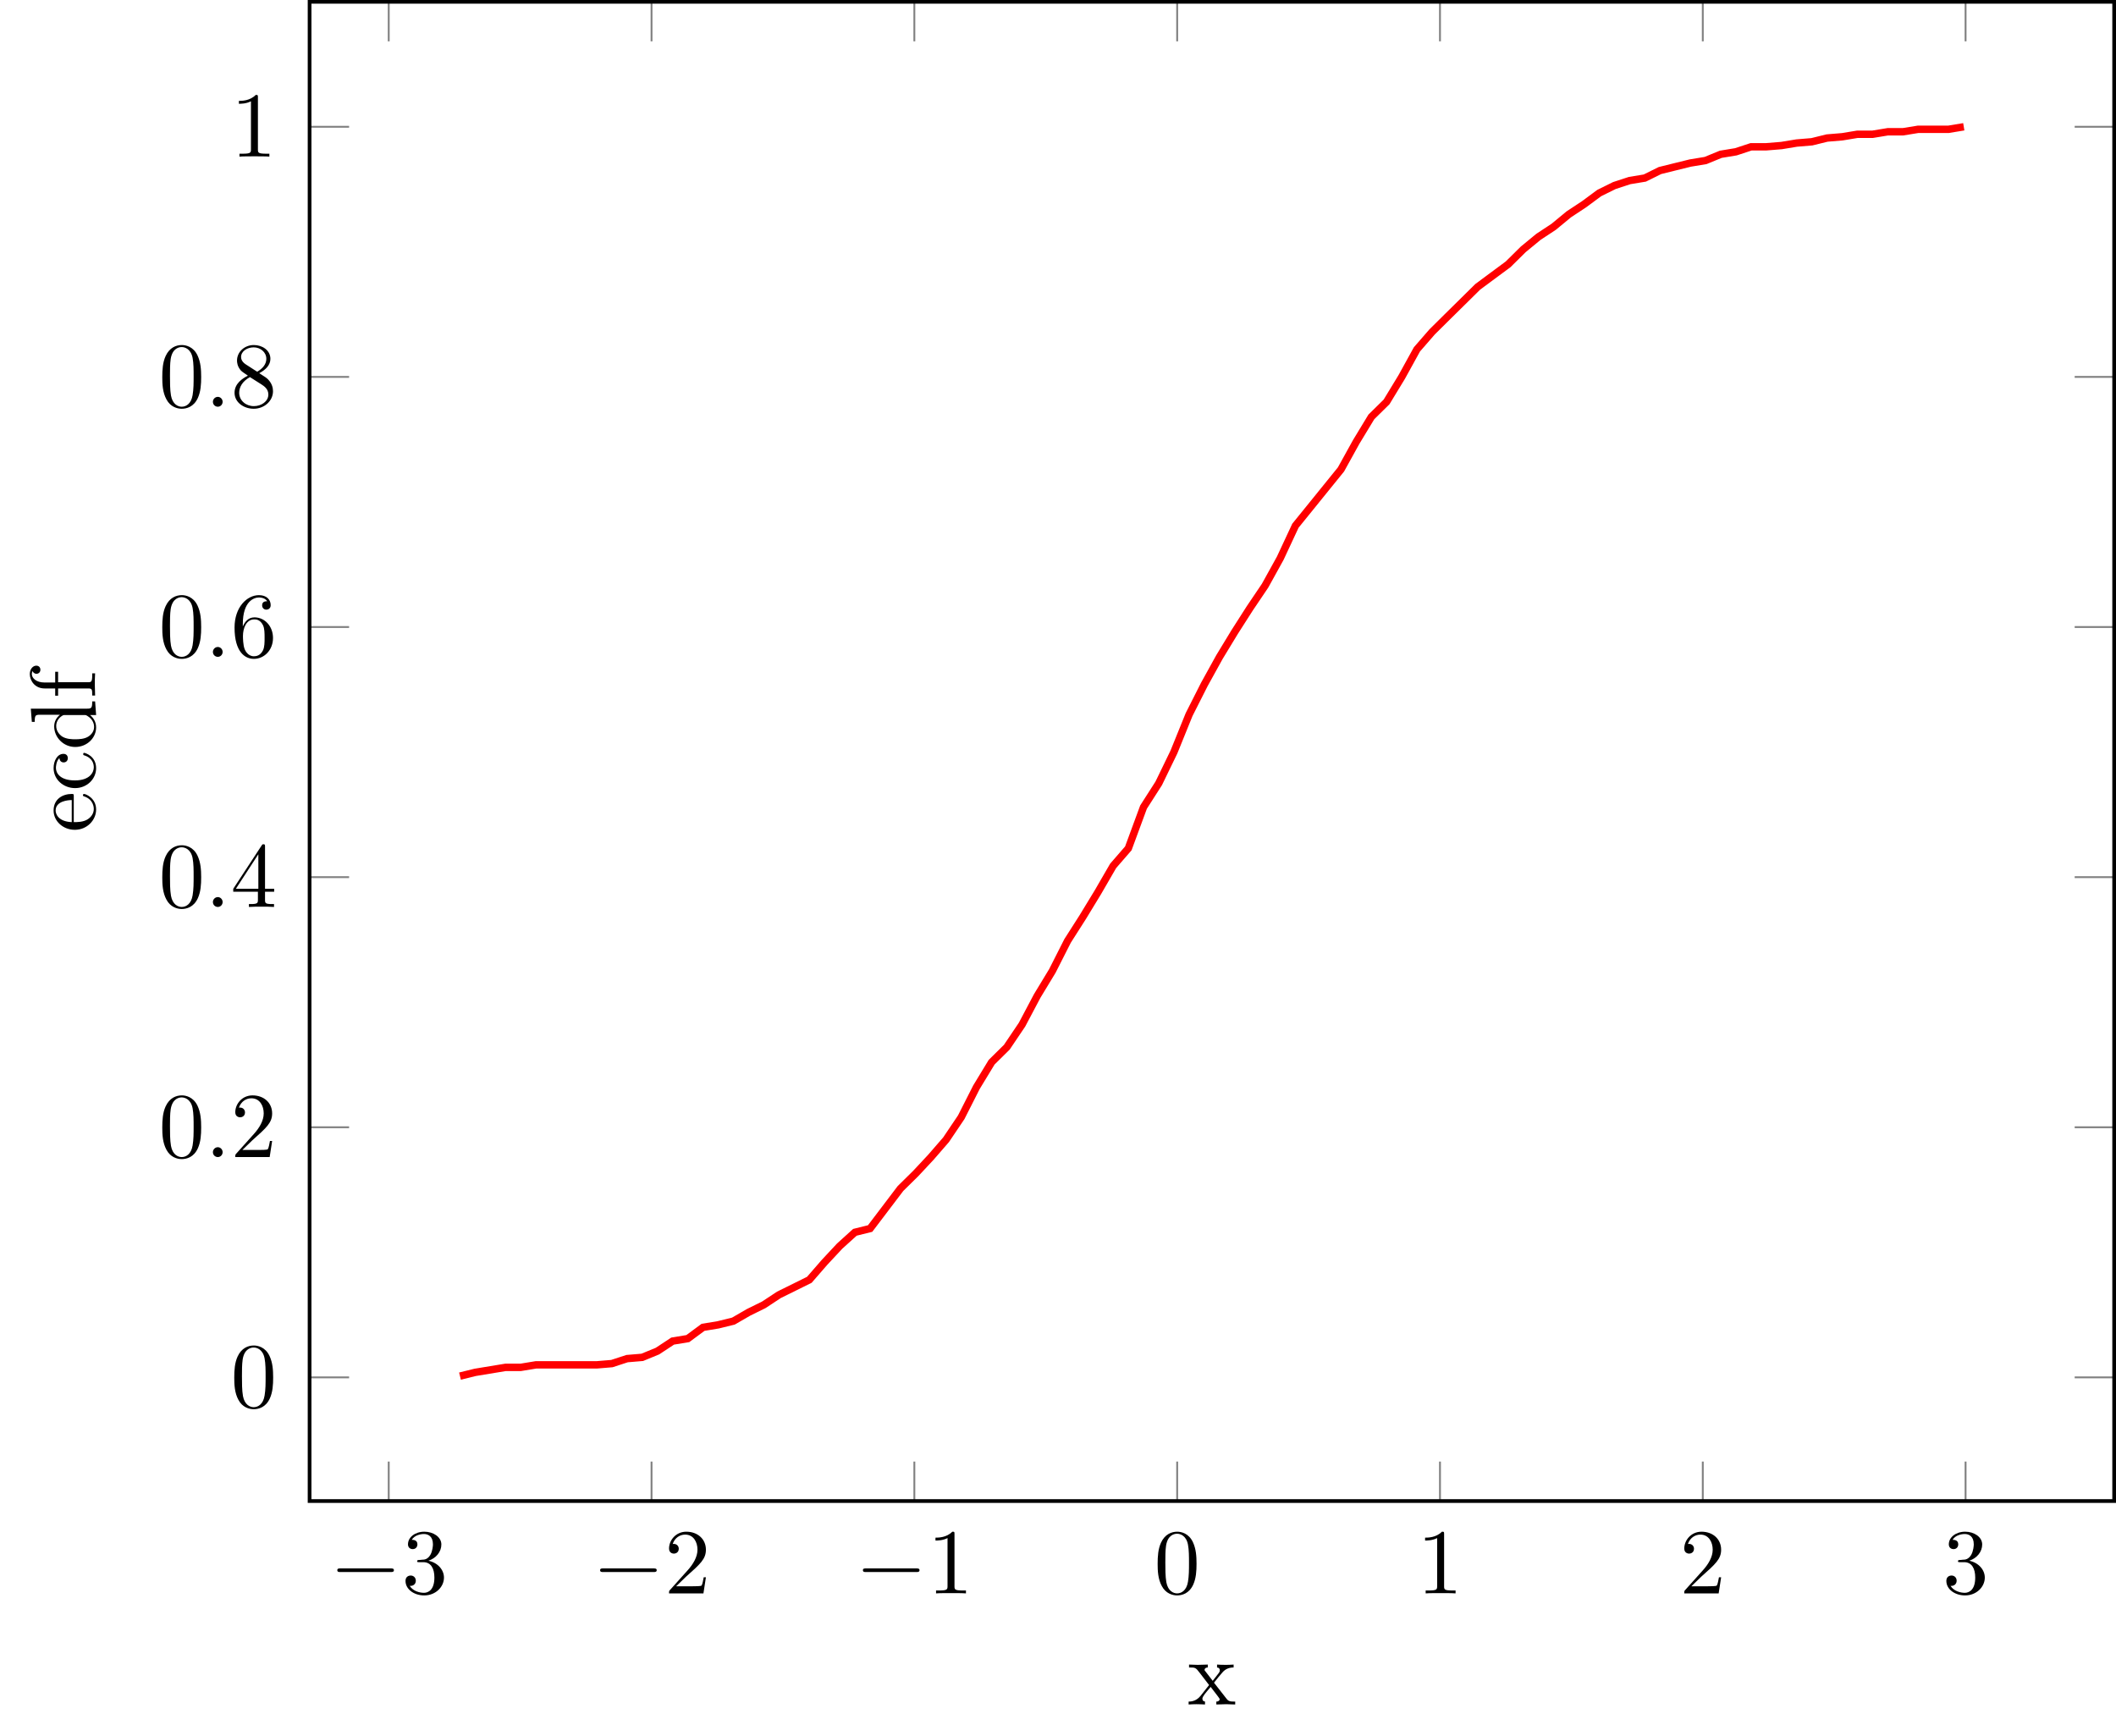
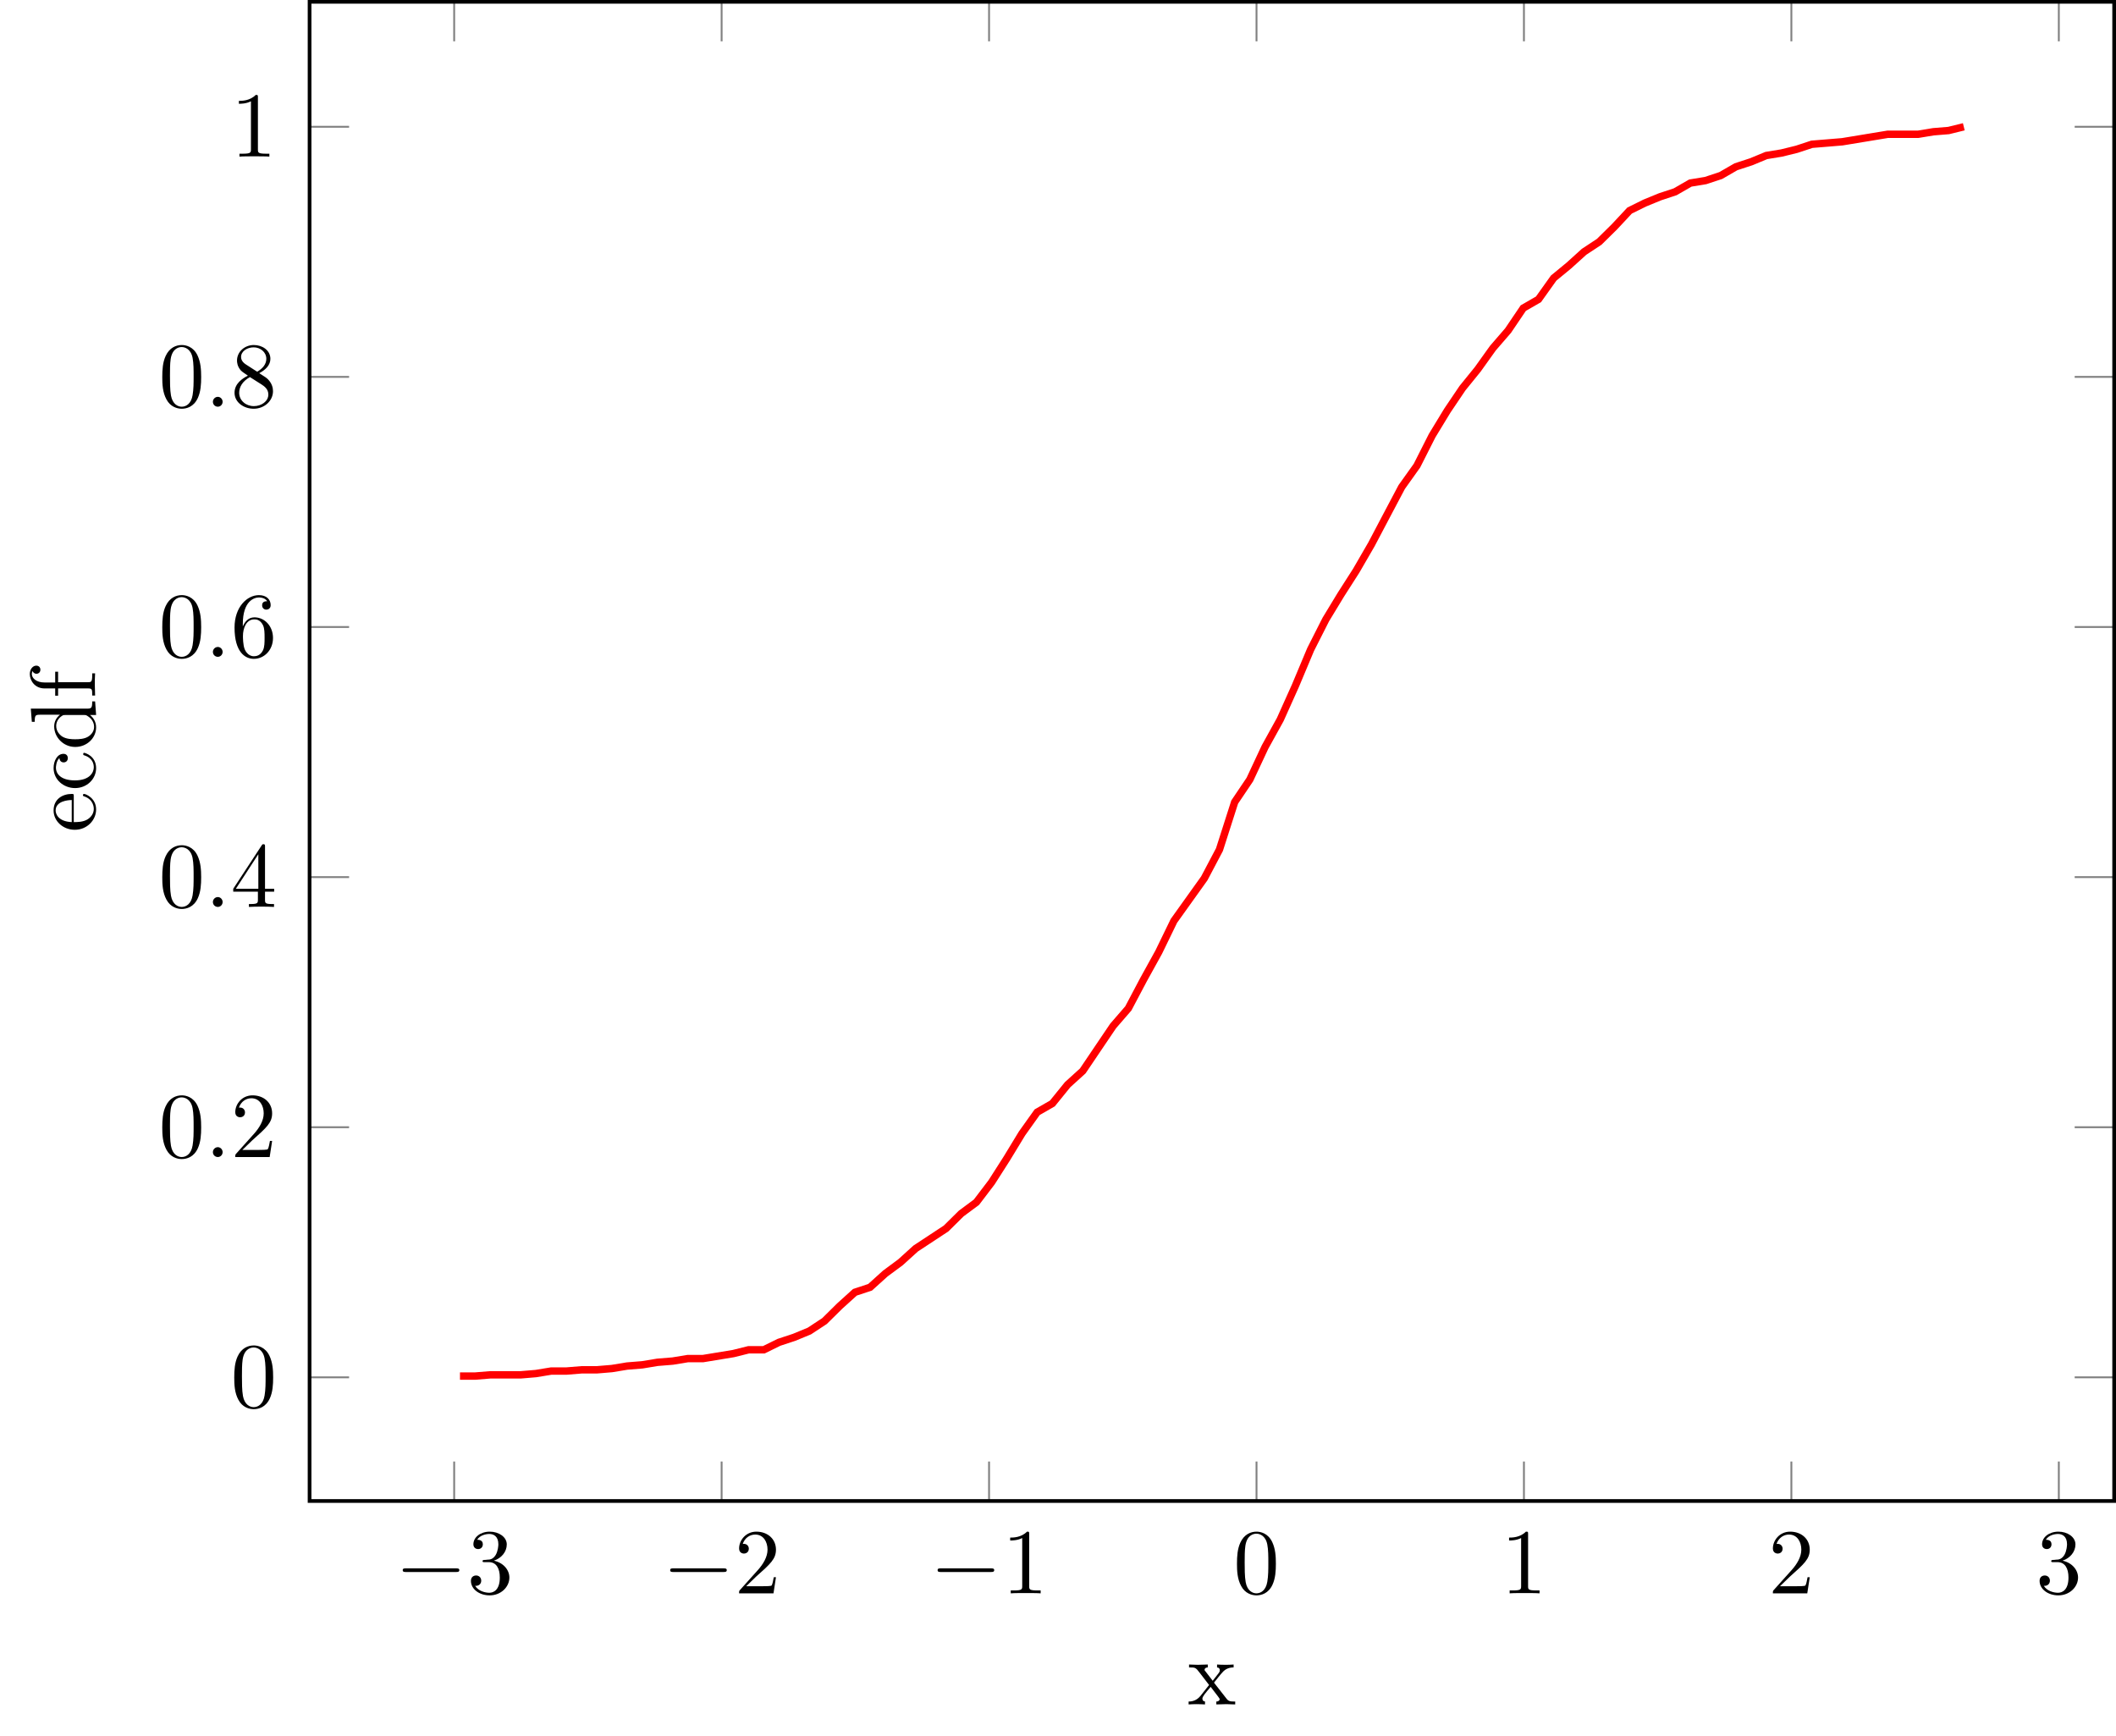
- <svg xmlns="http://www.w3.org/2000/svg" xmlns:xlink="http://www.w3.org/1999/xlink" width="227.796pt" height="186.812pt" viewBox="0 0 227.796 186.812" version="1.1">
+ <svg xmlns="http://www.w3.org/2000/svg" xmlns:xlink="http://www.w3.org/1999/xlink" width="227.803pt" height="186.812pt" viewBox="0 0 227.803 186.812" version="1.1">
  <defs>
    <g>
      <symbol overflow="visible" id="glyph0-0">
        <path style="stroke:none;" d="" />
      </symbol>
      <symbol overflow="visible" id="glyph0-1">
        <path style="stroke:none;" d="M 6.562 -2.297 C 6.734 -2.297 6.922 -2.297 6.922 -2.5 C 6.922 -2.688 6.734 -2.688 6.562 -2.688 L 1.172 -2.688 C 1 -2.688 0.828 -2.688 0.828 -2.5 C 0.828 -2.297 1 -2.297 1.172 -2.297 Z M 6.562 -2.297 " />
      </symbol>
      <symbol overflow="visible" id="glyph1-0">
        <path style="stroke:none;" d="" />
      </symbol>
      <symbol overflow="visible" id="glyph1-1">
        <path style="stroke:none;" d="M 2.891 -3.516 C 3.703 -3.781 4.281 -4.469 4.281 -5.266 C 4.281 -6.078 3.406 -6.641 2.453 -6.641 C 1.453 -6.641 0.688 -6.047 0.688 -5.281 C 0.688 -4.953 0.906 -4.766 1.203 -4.766 C 1.5 -4.766 1.703 -4.984 1.703 -5.281 C 1.703 -5.766 1.234 -5.766 1.094 -5.766 C 1.391 -6.266 2.047 -6.391 2.406 -6.391 C 2.828 -6.391 3.375 -6.172 3.375 -5.281 C 3.375 -5.156 3.344 -4.578 3.094 -4.141 C 2.797 -3.656 2.453 -3.625 2.203 -3.625 C 2.125 -3.609 1.891 -3.594 1.812 -3.594 C 1.734 -3.578 1.672 -3.562 1.672 -3.469 C 1.672 -3.359 1.734 -3.359 1.906 -3.359 L 2.344 -3.359 C 3.156 -3.359 3.531 -2.688 3.531 -1.703 C 3.531 -0.344 2.844 -0.062 2.406 -0.062 C 1.969 -0.062 1.219 -0.234 0.875 -0.812 C 1.219 -0.766 1.531 -0.984 1.531 -1.359 C 1.531 -1.719 1.266 -1.922 0.984 -1.922 C 0.734 -1.922 0.422 -1.781 0.422 -1.344 C 0.422 -0.438 1.344 0.219 2.438 0.219 C 3.656 0.219 4.562 -0.688 4.562 -1.703 C 4.562 -2.516 3.922 -3.297 2.891 -3.516 Z M 2.891 -3.516 " />
      </symbol>
      <symbol overflow="visible" id="glyph1-2">
        <path style="stroke:none;" d="M 1.266 -0.766 L 2.328 -1.797 C 3.875 -3.172 4.469 -3.703 4.469 -4.703 C 4.469 -5.844 3.578 -6.641 2.359 -6.641 C 1.234 -6.641 0.5 -5.719 0.5 -4.828 C 0.5 -4.281 1 -4.281 1.031 -4.281 C 1.203 -4.281 1.547 -4.391 1.547 -4.812 C 1.547 -5.062 1.359 -5.328 1.016 -5.328 C 0.938 -5.328 0.922 -5.328 0.891 -5.312 C 1.109 -5.969 1.656 -6.328 2.234 -6.328 C 3.141 -6.328 3.562 -5.516 3.562 -4.703 C 3.562 -3.906 3.078 -3.125 2.516 -2.5 L 0.609 -0.375 C 0.5 -0.266 0.5 -0.234 0.5 0 L 4.203 0 L 4.469 -1.734 L 4.234 -1.734 C 4.172 -1.438 4.109 -1 4 -0.844 C 3.938 -0.766 3.281 -0.766 3.062 -0.766 Z M 1.266 -0.766 " />
      </symbol>
      <symbol overflow="visible" id="glyph1-3">
        <path style="stroke:none;" d="M 2.938 -6.375 C 2.938 -6.625 2.938 -6.641 2.703 -6.641 C 2.078 -6 1.203 -6 0.891 -6 L 0.891 -5.688 C 1.094 -5.688 1.672 -5.688 2.188 -5.953 L 2.188 -0.781 C 2.188 -0.422 2.156 -0.312 1.266 -0.312 L 0.953 -0.312 L 0.953 0 C 1.297 -0.031 2.156 -0.031 2.562 -0.031 C 2.953 -0.031 3.828 -0.031 4.172 0 L 4.172 -0.312 L 3.859 -0.312 C 2.953 -0.312 2.938 -0.422 2.938 -0.781 Z M 2.938 -6.375 " />
      </symbol>
      <symbol overflow="visible" id="glyph1-4">
        <path style="stroke:none;" d="M 4.578 -3.188 C 4.578 -3.984 4.531 -4.781 4.188 -5.516 C 3.734 -6.484 2.906 -6.641 2.5 -6.641 C 1.891 -6.641 1.172 -6.375 0.75 -5.453 C 0.438 -4.766 0.391 -3.984 0.391 -3.188 C 0.391 -2.438 0.422 -1.547 0.844 -0.781 C 1.266 0.016 2 0.219 2.484 0.219 C 3.016 0.219 3.781 0.016 4.219 -0.938 C 4.531 -1.625 4.578 -2.406 4.578 -3.188 Z M 2.484 0 C 2.094 0 1.5 -0.25 1.328 -1.203 C 1.219 -1.797 1.219 -2.719 1.219 -3.312 C 1.219 -3.953 1.219 -4.609 1.297 -5.141 C 1.484 -6.328 2.234 -6.422 2.484 -6.422 C 2.812 -6.422 3.469 -6.234 3.656 -5.25 C 3.766 -4.688 3.766 -3.938 3.766 -3.312 C 3.766 -2.562 3.766 -1.891 3.656 -1.25 C 3.5 -0.297 2.938 0 2.484 0 Z M 2.484 0 " />
      </symbol>
      <symbol overflow="visible" id="glyph1-5">
        <path style="stroke:none;" d="M 2.938 -1.641 L 2.938 -0.781 C 2.938 -0.422 2.906 -0.312 2.172 -0.312 L 1.969 -0.312 L 1.969 0 C 2.375 -0.031 2.891 -0.031 3.312 -0.031 C 3.734 -0.031 4.25 -0.031 4.672 0 L 4.672 -0.312 L 4.453 -0.312 C 3.719 -0.312 3.703 -0.422 3.703 -0.781 L 3.703 -1.641 L 4.688 -1.641 L 4.688 -1.953 L 3.703 -1.953 L 3.703 -6.484 C 3.703 -6.688 3.703 -6.75 3.531 -6.75 C 3.453 -6.75 3.422 -6.75 3.344 -6.625 L 0.281 -1.953 L 0.281 -1.641 Z M 2.984 -1.953 L 0.562 -1.953 L 2.984 -5.672 Z M 2.984 -1.953 " />
      </symbol>
      <symbol overflow="visible" id="glyph1-6">
        <path style="stroke:none;" d="M 1.312 -3.266 L 1.312 -3.516 C 1.312 -6.031 2.547 -6.391 3.062 -6.391 C 3.297 -6.391 3.719 -6.328 3.938 -5.984 C 3.781 -5.984 3.391 -5.984 3.391 -5.547 C 3.391 -5.234 3.625 -5.078 3.844 -5.078 C 4 -5.078 4.312 -5.172 4.312 -5.562 C 4.312 -6.156 3.875 -6.641 3.047 -6.641 C 1.766 -6.641 0.422 -5.359 0.422 -3.156 C 0.422 -0.484 1.578 0.219 2.5 0.219 C 3.609 0.219 4.562 -0.719 4.562 -2.031 C 4.562 -3.297 3.672 -4.25 2.562 -4.25 C 1.891 -4.25 1.516 -3.75 1.312 -3.266 Z M 2.5 -0.062 C 1.875 -0.062 1.578 -0.656 1.516 -0.812 C 1.328 -1.281 1.328 -2.078 1.328 -2.25 C 1.328 -3.031 1.656 -4.031 2.547 -4.031 C 2.719 -4.031 3.172 -4.031 3.484 -3.406 C 3.656 -3.047 3.656 -2.531 3.656 -2.047 C 3.656 -1.562 3.656 -1.062 3.484 -0.703 C 3.188 -0.109 2.734 -0.062 2.5 -0.062 Z M 2.5 -0.062 " />
      </symbol>
      <symbol overflow="visible" id="glyph1-7">
        <path style="stroke:none;" d="M 1.625 -4.562 C 1.172 -4.859 1.125 -5.188 1.125 -5.359 C 1.125 -5.969 1.781 -6.391 2.484 -6.391 C 3.203 -6.391 3.844 -5.875 3.844 -5.156 C 3.844 -4.578 3.453 -4.109 2.859 -3.766 Z M 3.078 -3.609 C 3.797 -3.984 4.281 -4.5 4.281 -5.156 C 4.281 -6.078 3.406 -6.641 2.5 -6.641 C 1.5 -6.641 0.688 -5.906 0.688 -4.969 C 0.688 -4.797 0.703 -4.344 1.125 -3.875 C 1.234 -3.766 1.609 -3.516 1.859 -3.344 C 1.281 -3.047 0.422 -2.5 0.422 -1.5 C 0.422 -0.453 1.438 0.219 2.484 0.219 C 3.609 0.219 4.562 -0.609 4.562 -1.672 C 4.562 -2.031 4.453 -2.484 4.062 -2.906 C 3.875 -3.109 3.719 -3.203 3.078 -3.609 Z M 2.078 -3.188 L 3.312 -2.406 C 3.594 -2.219 4.062 -1.922 4.062 -1.312 C 4.062 -0.578 3.312 -0.062 2.5 -0.062 C 1.641 -0.062 0.922 -0.672 0.922 -1.5 C 0.922 -2.078 1.234 -2.719 2.078 -3.188 Z M 2.078 -3.188 " />
      </symbol>
      <symbol overflow="visible" id="glyph1-8">
        <path style="stroke:none;" d="M 2.859 -2.344 C 3.156 -2.719 3.531 -3.203 3.781 -3.469 C 4.094 -3.828 4.5 -3.984 4.969 -3.984 L 4.969 -4.297 C 4.703 -4.281 4.406 -4.266 4.141 -4.266 C 3.844 -4.266 3.312 -4.281 3.188 -4.297 L 3.188 -3.984 C 3.406 -3.969 3.484 -3.844 3.484 -3.672 C 3.484 -3.516 3.375 -3.391 3.328 -3.328 L 2.719 -2.547 L 1.938 -3.562 C 1.844 -3.656 1.844 -3.672 1.844 -3.734 C 1.844 -3.891 2 -3.984 2.188 -3.984 L 2.188 -4.297 C 1.938 -4.281 1.281 -4.266 1.109 -4.266 C 0.906 -4.266 0.438 -4.281 0.172 -4.297 L 0.172 -3.984 C 0.875 -3.984 0.875 -3.984 1.344 -3.375 L 2.328 -2.094 L 1.391 -0.906 C 0.922 -0.328 0.328 -0.312 0.125 -0.312 L 0.125 0 C 0.375 -0.016 0.688 -0.031 0.953 -0.031 C 1.234 -0.031 1.656 -0.016 1.891 0 L 1.891 -0.312 C 1.672 -0.344 1.609 -0.469 1.609 -0.625 C 1.609 -0.844 1.891 -1.172 2.5 -1.891 L 3.266 -0.891 C 3.344 -0.781 3.469 -0.625 3.469 -0.562 C 3.469 -0.469 3.375 -0.312 3.109 -0.312 L 3.109 0 C 3.406 -0.016 3.969 -0.031 4.188 -0.031 C 4.453 -0.031 4.844 -0.016 5.141 0 L 5.141 -0.312 C 4.609 -0.312 4.422 -0.328 4.203 -0.625 Z M 2.859 -2.344 " />
      </symbol>
      <symbol overflow="visible" id="glyph2-0">
        <path style="stroke:none;" d="" />
      </symbol>
      <symbol overflow="visible" id="glyph2-1">
        <path style="stroke:none;" d="M 1.906 -0.531 C 1.906 -0.812 1.672 -1.062 1.391 -1.062 C 1.094 -1.062 0.859 -0.812 0.859 -0.531 C 0.859 -0.234 1.094 0 1.391 0 C 1.672 0 1.906 -0.234 1.906 -0.531 Z M 1.906 -0.531 " />
      </symbol>
      <symbol overflow="visible" id="glyph3-0">
        <path style="stroke:none;" d="" />
      </symbol>
      <symbol overflow="visible" id="glyph3-1">
        <path style="stroke:none;" d="M -2.516 -1.109 C -4 -1.172 -4.25 -2.016 -4.25 -2.359 C -4.25 -3.375 -2.906 -3.484 -2.516 -3.484 Z M -2.297 -1.109 L -2.297 -3.891 C -2.297 -4.109 -2.297 -4.141 -2.516 -4.141 C -3.5 -4.141 -4.469 -3.594 -4.469 -2.359 C -4.469 -1.203 -3.438 -0.281 -2.188 -0.281 C -0.859 -0.281 0.109 -1.328 0.109 -2.469 C 0.109 -3.688 -1 -4.141 -1.188 -4.141 C -1.281 -4.141 -1.312 -4.062 -1.312 -4 C -1.312 -3.922 -1.25 -3.891 -1.172 -3.875 C -0.141 -3.531 -0.141 -2.625 -0.141 -2.531 C -0.141 -2.031 -0.438 -1.641 -0.812 -1.406 C -1.281 -1.109 -1.938 -1.109 -2.297 -1.109 Z M -2.297 -1.109 " />
      </symbol>
      <symbol overflow="visible" id="glyph3-2">
        <path style="stroke:none;" d="M -2.172 -1.172 C -3.797 -1.172 -4.219 -1.984 -4.219 -2.516 C -4.219 -2.609 -4.203 -3.234 -3.844 -3.578 C -3.812 -3.172 -3.516 -3.109 -3.391 -3.109 C -3.125 -3.109 -2.938 -3.297 -2.938 -3.562 C -2.938 -3.828 -3.094 -4.031 -3.406 -4.031 C -4.078 -4.031 -4.469 -3.266 -4.469 -2.5 C -4.469 -1.25 -3.391 -0.344 -2.156 -0.344 C -0.875 -0.344 0.109 -1.328 0.109 -2.484 C 0.109 -3.812 -1.094 -4.141 -1.188 -4.141 C -1.281 -4.141 -1.281 -4.031 -1.281 -4 C -1.281 -3.922 -1.25 -3.891 -1.188 -3.875 C -0.266 -3.594 -0.141 -2.938 -0.141 -2.578 C -0.141 -2.047 -0.562 -1.172 -2.172 -1.172 Z M -2.172 -1.172 " />
      </symbol>
      <symbol overflow="visible" id="glyph3-3">
        <path style="stroke:none;" d="M -0.547 -3.781 L 0.109 -3.781 L 0 -5.25 L -0.312 -5.25 C -0.312 -4.562 -0.375 -4.469 -0.875 -4.469 L -6.922 -4.469 L -6.812 -3.047 L -6.5 -3.047 C -6.5 -3.734 -6.438 -3.812 -5.938 -3.812 L -3.781 -3.812 C -4.141 -3.531 -4.406 -3.094 -4.406 -2.562 C -4.406 -1.391 -3.422 -0.344 -2.141 -0.344 C -0.875 -0.344 0.109 -1.312 0.109 -2.453 C 0.109 -3.094 -0.234 -3.531 -0.547 -3.781 Z M -3.219 -3.781 L -1.172 -3.781 C -1 -3.781 -0.984 -3.781 -0.812 -3.672 C -0.328 -3.375 -0.109 -2.938 -0.109 -2.5 C -0.109 -2.047 -0.375 -1.688 -0.75 -1.453 C -1.156 -1.203 -1.719 -1.172 -2.141 -1.172 C -2.5 -1.172 -3.094 -1.188 -3.547 -1.469 C -3.859 -1.688 -4.188 -2.062 -4.188 -2.609 C -4.188 -2.953 -4.031 -3.375 -3.594 -3.672 C -3.422 -3.781 -3.406 -3.781 -3.219 -3.781 Z M -3.219 -3.781 " />
      </symbol>
      <symbol overflow="visible" id="glyph3-4">
        <path style="stroke:none;" d="M -4.297 -1.75 L -5.453 -1.75 C -6.328 -1.75 -6.812 -2.219 -6.812 -2.656 C -6.812 -2.688 -6.812 -2.844 -6.734 -2.984 C -6.703 -2.875 -6.562 -2.688 -6.312 -2.688 C -6.094 -2.688 -5.891 -2.844 -5.891 -3.125 C -5.891 -3.406 -6.094 -3.562 -6.328 -3.562 C -6.703 -3.562 -7.031 -3.188 -7.031 -2.656 C -7.031 -1.969 -6.5 -1.109 -5.438 -1.109 L -4.297 -1.109 L -4.297 -0.328 L -3.984 -0.328 L -3.984 -1.109 L -0.75 -1.109 C -0.312 -1.109 -0.312 -1 -0.312 -0.344 L 0 -0.344 C -0.016 -0.734 -0.031 -1.203 -0.031 -1.469 C -0.031 -1.875 -0.031 -2.344 0 -2.734 L -0.312 -2.734 L -0.312 -2.531 C -0.312 -1.797 -0.422 -1.781 -0.781 -1.781 L -3.984 -1.781 L -3.984 -2.906 L -4.297 -2.906 Z M -4.297 -1.75 " />
      </symbol>
    </g>
    <clipPath id="clip1">
-       <path d="M 33 13 L 227.797 13 L 227.797 149 L 33 149 Z M 33 13 " />
+       <path d="M 33 13 L 227.805 13 L 227.805 149 L 33 149 Z M 33 13 " />
    </clipPath>
    <clipPath id="clip2">
-       <path d="M 33 0 L 227.797 0 L 227.797 162 L 33 162 Z M 33 0 " />
+       <path d="M 33 0 L 227.805 0 L 227.805 162 L 33 162 Z M 33 0 " />
    </clipPath>
  </defs>
  <g id="surface1">
-     <path style="fill:none;stroke-width:0.199;stroke-linecap:butt;stroke-linejoin:miter;stroke:rgb(50%,50%,50%);stroke-opacity:1;stroke-miterlimit:10;" d="M -7.671 -13.449 L -7.671 -9.199 M 20.622 -13.449 L 20.622 -9.199 M 48.915 -13.449 L 48.915 -9.199 M 77.208 -13.449 L 77.208 -9.199 M 105.501 -13.449 L 105.501 -9.199 M 133.793 -13.449 L 133.793 -9.199 M 162.083 -13.449 L 162.083 -9.199 M -7.671 147.946 L -7.671 143.692 M 20.622 147.946 L 20.622 143.692 M 48.915 147.946 L 48.915 143.692 M 77.208 147.946 L 77.208 143.692 M 105.501 147.946 L 105.501 143.692 M 133.793 147.946 L 133.793 143.692 M 162.083 147.946 L 162.083 143.692 " transform="matrix(1,0,0,-1,49.519,148.141)" />
+     <path style="fill:none;stroke-width:0.199;stroke-linecap:butt;stroke-linejoin:miter;stroke:rgb(50%,50%,50%);stroke-opacity:1;stroke-miterlimit:10;" d="M -0.625 -13.449 L -0.625 -9.199 M 28.168 -13.449 L 28.168 -9.199 M 56.96 -13.449 L 56.96 -9.199 M 85.753 -13.449 L 85.753 -9.199 M 114.543 -13.449 L 114.543 -9.199 M 143.335 -13.449 L 143.335 -9.199 M 172.128 -13.449 L 172.128 -9.199 M -0.625 147.946 L -0.625 143.692 M 28.168 147.946 L 28.168 143.692 M 56.96 147.946 L 56.96 143.692 M 85.753 147.946 L 85.753 143.692 M 114.543 147.946 L 114.543 143.692 M 143.335 147.946 L 143.335 143.692 M 172.128 147.946 L 172.128 143.692 " transform="matrix(1,0,0,-1,49.52,148.141)" />
    <g clip-path="url(#clip1)" clip-rule="nonzero">
-       <path style="fill:none;stroke-width:0.199;stroke-linecap:butt;stroke-linejoin:miter;stroke:rgb(50%,50%,50%);stroke-opacity:1;stroke-miterlimit:10;" d="M -16.191 -0.136 L -11.937 -0.136 M -16.191 26.789 L -11.937 26.789 M -16.191 53.715 L -11.937 53.715 M -16.191 80.641 L -11.937 80.641 M -16.191 107.567 L -11.937 107.567 M -16.191 134.493 L -11.937 134.493 M 178.079 -0.136 L 173.829 -0.136 M 178.079 26.789 L 173.829 26.789 M 178.079 53.715 L 173.829 53.715 M 178.079 80.641 L 173.829 80.641 M 178.079 107.567 L 173.829 107.567 M 178.079 134.493 L 173.829 134.493 " transform="matrix(1,0,0,-1,49.519,148.141)" />
+       <path style="fill:none;stroke-width:0.199;stroke-linecap:butt;stroke-linejoin:miter;stroke:rgb(50%,50%,50%);stroke-opacity:1;stroke-miterlimit:10;" d="M -16.192 -0.136 L -11.938 -0.136 M -16.192 26.789 L -11.938 26.789 M -16.192 53.715 L -11.938 53.715 M -16.192 80.641 L -11.938 80.641 M -16.192 107.567 L -11.938 107.567 M -16.192 134.493 L -11.938 134.493 M 178.085 -0.136 L 173.835 -0.136 M 178.085 26.789 L 173.835 26.789 M 178.085 53.715 L 173.835 53.715 M 178.085 80.641 L 173.835 80.641 M 178.085 107.567 L 173.835 107.567 M 178.085 134.493 L 173.835 134.493 " transform="matrix(1,0,0,-1,49.52,148.141)" />
    </g>
    <g clip-path="url(#clip2)" clip-rule="nonzero">
-       <path style="fill:none;stroke-width:0.399;stroke-linecap:butt;stroke-linejoin:miter;stroke:rgb(0%,0%,0%);stroke-opacity:1;stroke-miterlimit:10;" d="M -16.191 -13.449 L -16.191 147.946 L 178.079 147.946 L 178.079 -13.449 Z M -16.191 -13.449 " transform="matrix(1,0,0,-1,49.519,148.141)" />
+       <path style="fill:none;stroke-width:0.399;stroke-linecap:butt;stroke-linejoin:miter;stroke:rgb(0%,0%,0%);stroke-opacity:1;stroke-miterlimit:10;" d="M -16.192 -13.449 L -16.192 147.946 L 178.085 147.946 L 178.085 -13.449 Z M -16.192 -13.449 " transform="matrix(1,0,0,-1,49.52,148.141)" />
    </g>
    <g style="fill:rgb(0%,0%,0%);fill-opacity:1;">
-       <use xlink:href="#glyph0-1" x="35.484" y="171.531" />
+       <use xlink:href="#glyph0-1" x="42.528" y="171.531" />
    </g>
    <g style="fill:rgb(0%,0%,0%);fill-opacity:1;">
-       <use xlink:href="#glyph1-1" x="43.233" y="171.531" />
+       <use xlink:href="#glyph1-1" x="50.277" y="171.531" />
    </g>
    <g style="fill:rgb(0%,0%,0%);fill-opacity:1;">
-       <use xlink:href="#glyph0-1" x="63.776" y="171.531" />
+       <use xlink:href="#glyph0-1" x="71.321" y="171.531" />
    </g>
    <g style="fill:rgb(0%,0%,0%);fill-opacity:1;">
-       <use xlink:href="#glyph1-2" x="71.525" y="171.531" />
+       <use xlink:href="#glyph1-2" x="79.069" y="171.531" />
    </g>
    <g style="fill:rgb(0%,0%,0%);fill-opacity:1;">
-       <use xlink:href="#glyph0-1" x="92.068" y="171.531" />
+       <use xlink:href="#glyph0-1" x="100.113" y="171.531" />
    </g>
    <g style="fill:rgb(0%,0%,0%);fill-opacity:1;">
-       <use xlink:href="#glyph1-3" x="99.817" y="171.531" />
+       <use xlink:href="#glyph1-3" x="107.862" y="171.531" />
    </g>
    <g style="fill:rgb(0%,0%,0%);fill-opacity:1;">
-       <use xlink:href="#glyph1-4" x="124.234" y="171.531" />
+       <use xlink:href="#glyph1-4" x="132.779" y="171.531" />
    </g>
    <g style="fill:rgb(0%,0%,0%);fill-opacity:1;">
-       <use xlink:href="#glyph1-3" x="152.526" y="171.531" />
+       <use xlink:href="#glyph1-3" x="161.572" y="171.531" />
    </g>
    <g style="fill:rgb(0%,0%,0%);fill-opacity:1;">
-       <use xlink:href="#glyph1-2" x="180.818" y="171.531" />
+       <use xlink:href="#glyph1-2" x="190.364" y="171.531" />
    </g>
    <g style="fill:rgb(0%,0%,0%);fill-opacity:1;">
-       <use xlink:href="#glyph1-1" x="209.11" y="171.531" />
+       <use xlink:href="#glyph1-1" x="219.156" y="171.531" />
    </g>
    <g style="fill:rgb(0%,0%,0%);fill-opacity:1;">
      <use xlink:href="#glyph1-4" x="24.828" y="151.486" />
    </g>
    <g style="fill:rgb(0%,0%,0%);fill-opacity:1;">
      <use xlink:href="#glyph1-4" x="17.079" y="124.561" />
    </g>
    <g style="fill:rgb(0%,0%,0%);fill-opacity:1;">
      <use xlink:href="#glyph2-1" x="22.061" y="124.561" />
    </g>
    <g style="fill:rgb(0%,0%,0%);fill-opacity:1;">
      <use xlink:href="#glyph1-2" x="24.828" y="124.561" />
    </g>
    <g style="fill:rgb(0%,0%,0%);fill-opacity:1;">
      <use xlink:href="#glyph1-4" x="17.079" y="97.635" />
    </g>
    <g style="fill:rgb(0%,0%,0%);fill-opacity:1;">
      <use xlink:href="#glyph2-1" x="22.061" y="97.635" />
    </g>
    <g style="fill:rgb(0%,0%,0%);fill-opacity:1;">
      <use xlink:href="#glyph1-5" x="24.828" y="97.635" />
    </g>
    <g style="fill:rgb(0%,0%,0%);fill-opacity:1;">
      <use xlink:href="#glyph1-4" x="17.079" y="70.71" />
    </g>
    <g style="fill:rgb(0%,0%,0%);fill-opacity:1;">
      <use xlink:href="#glyph2-1" x="22.061" y="70.71" />
    </g>
    <g style="fill:rgb(0%,0%,0%);fill-opacity:1;">
      <use xlink:href="#glyph1-6" x="24.828" y="70.71" />
    </g>
    <g style="fill:rgb(0%,0%,0%);fill-opacity:1;">
      <use xlink:href="#glyph1-4" x="17.079" y="43.784" />
    </g>
    <g style="fill:rgb(0%,0%,0%);fill-opacity:1;">
      <use xlink:href="#glyph2-1" x="22.061" y="43.784" />
    </g>
    <g style="fill:rgb(0%,0%,0%);fill-opacity:1;">
      <use xlink:href="#glyph1-7" x="24.828" y="43.784" />
    </g>
    <g style="fill:rgb(0%,0%,0%);fill-opacity:1;">
      <use xlink:href="#glyph1-3" x="24.828" y="16.859" />
    </g>
-     <path style="fill:none;stroke-width:0.797;stroke-linecap:butt;stroke-linejoin:miter;stroke:rgb(100%,0%,0%);stroke-opacity:1;stroke-miterlimit:10;" d="M 0.001 0 L 1.633 0.403 L 4.907 0.942 L 6.54 0.942 L 8.176 1.211 L 14.715 1.211 L 16.352 1.348 L 17.989 1.883 L 19.622 2.02 L 21.258 2.692 L 22.895 3.77 L 24.528 4.039 L 26.165 5.25 L 27.797 5.52 L 29.434 5.922 L 31.071 6.868 L 32.704 7.672 L 34.34 8.75 L 35.977 9.559 L 37.61 10.368 L 39.247 12.25 L 40.879 14 L 42.516 15.481 L 44.153 15.887 L 45.786 18.039 L 47.422 20.196 L 49.059 21.809 L 50.692 23.559 L 52.329 25.446 L 53.961 27.868 L 55.598 31.098 L 57.235 33.793 L 58.868 35.407 L 60.504 37.832 L 62.141 40.926 L 63.774 43.621 L 65.411 46.852 L 67.043 49.411 L 68.68 52.102 L 70.317 54.93 L 71.95 56.813 L 73.586 61.254 L 75.223 63.813 L 76.856 67.18 L 78.493 71.219 L 80.126 74.45 L 81.762 77.411 L 83.399 80.106 L 85.032 82.661 L 86.668 85.086 L 88.305 88.047 L 89.938 91.547 L 91.575 93.567 L 93.208 95.586 L 94.844 97.606 L 96.481 100.567 L 98.114 103.262 L 99.751 104.875 L 101.387 107.567 L 103.02 110.532 L 104.657 112.414 L 106.29 114.032 L 107.926 115.645 L 109.563 117.262 L 111.196 118.473 L 112.833 119.684 L 114.469 121.301 L 116.102 122.645 L 117.739 123.723 L 119.372 125.071 L 121.008 126.149 L 122.645 127.36 L 124.278 128.168 L 125.915 128.703 L 127.551 128.973 L 129.184 129.782 L 130.821 130.188 L 132.454 130.59 L 134.09 130.86 L 135.727 131.532 L 137.36 131.801 L 138.997 132.34 L 140.633 132.34 L 142.266 132.473 L 143.903 132.743 L 145.536 132.879 L 147.172 133.282 L 148.809 133.418 L 150.442 133.688 L 152.079 133.688 L 153.715 133.957 L 155.348 133.957 L 156.985 134.223 L 160.254 134.223 L 161.891 134.493 " transform="matrix(1,0,0,-1,49.519,148.141)" />
+     <path style="fill:none;stroke-width:0.797;stroke-linecap:butt;stroke-linejoin:miter;stroke:rgb(100%,0%,0%);stroke-opacity:1;stroke-miterlimit:10;" d="M -0 0 L 1.636 0 L 3.269 0.133 L 6.543 0.133 L 8.175 0.27 L 9.812 0.539 L 11.449 0.539 L 13.082 0.672 L 14.718 0.672 L 16.355 0.809 L 17.988 1.079 L 19.625 1.211 L 21.257 1.481 L 22.894 1.614 L 24.531 1.883 L 26.164 1.883 L 29.437 2.422 L 31.07 2.829 L 32.707 2.829 L 34.343 3.633 L 35.976 4.172 L 37.613 4.848 L 39.246 5.922 L 40.882 7.539 L 42.519 9.02 L 44.152 9.559 L 45.789 11.039 L 47.425 12.25 L 49.058 13.731 L 52.332 15.887 L 53.964 17.5 L 55.601 18.715 L 57.238 20.868 L 58.871 23.426 L 60.507 26.118 L 62.14 28.407 L 63.777 29.348 L 65.414 31.368 L 67.046 32.848 L 68.683 35.274 L 70.32 37.696 L 71.953 39.582 L 73.589 42.676 L 75.226 45.641 L 76.859 49.004 L 80.132 53.582 L 81.765 56.68 L 83.402 61.793 L 85.035 64.219 L 86.671 67.719 L 88.308 70.68 L 89.941 74.317 L 91.578 78.219 L 93.214 81.45 L 94.847 84.141 L 96.484 86.7 L 98.121 89.528 L 99.753 92.625 L 101.39 95.719 L 103.023 98.008 L 104.66 101.243 L 106.296 103.934 L 107.929 106.356 L 109.566 108.375 L 111.203 110.664 L 112.835 112.551 L 114.472 114.973 L 116.109 115.914 L 117.742 118.204 L 119.378 119.551 L 121.015 121.032 L 122.648 122.11 L 124.285 123.723 L 125.918 125.473 L 127.554 126.282 L 129.191 126.954 L 130.824 127.493 L 132.46 128.434 L 134.097 128.703 L 135.73 129.243 L 137.367 130.188 L 139.003 130.723 L 140.636 131.399 L 142.273 131.668 L 143.91 132.071 L 145.542 132.61 L 147.179 132.743 L 148.812 132.879 L 152.085 133.418 L 153.718 133.688 L 156.992 133.688 L 158.625 133.957 L 160.261 134.09 L 161.898 134.493 " transform="matrix(1,0,0,-1,49.52,148.141)" />
    <g style="fill:rgb(0%,0%,0%);fill-opacity:1;">
-       <use xlink:href="#glyph1-8" x="127.834" y="183.491" />
+       <use xlink:href="#glyph1-8" x="127.838" y="183.491" />
    </g>
    <g style="fill:rgb(0%,0%,0%);fill-opacity:1;">
      <use xlink:href="#glyph3-1" x="10.239" y="89.612" />
      <use xlink:href="#glyph3-2" x="10.239" y="85.185" />
      <use xlink:href="#glyph3-3" x="10.239" y="80.757" />
      <use xlink:href="#glyph3-4" x="10.239" y="75.222" />
    </g>
  </g>
</svg>
